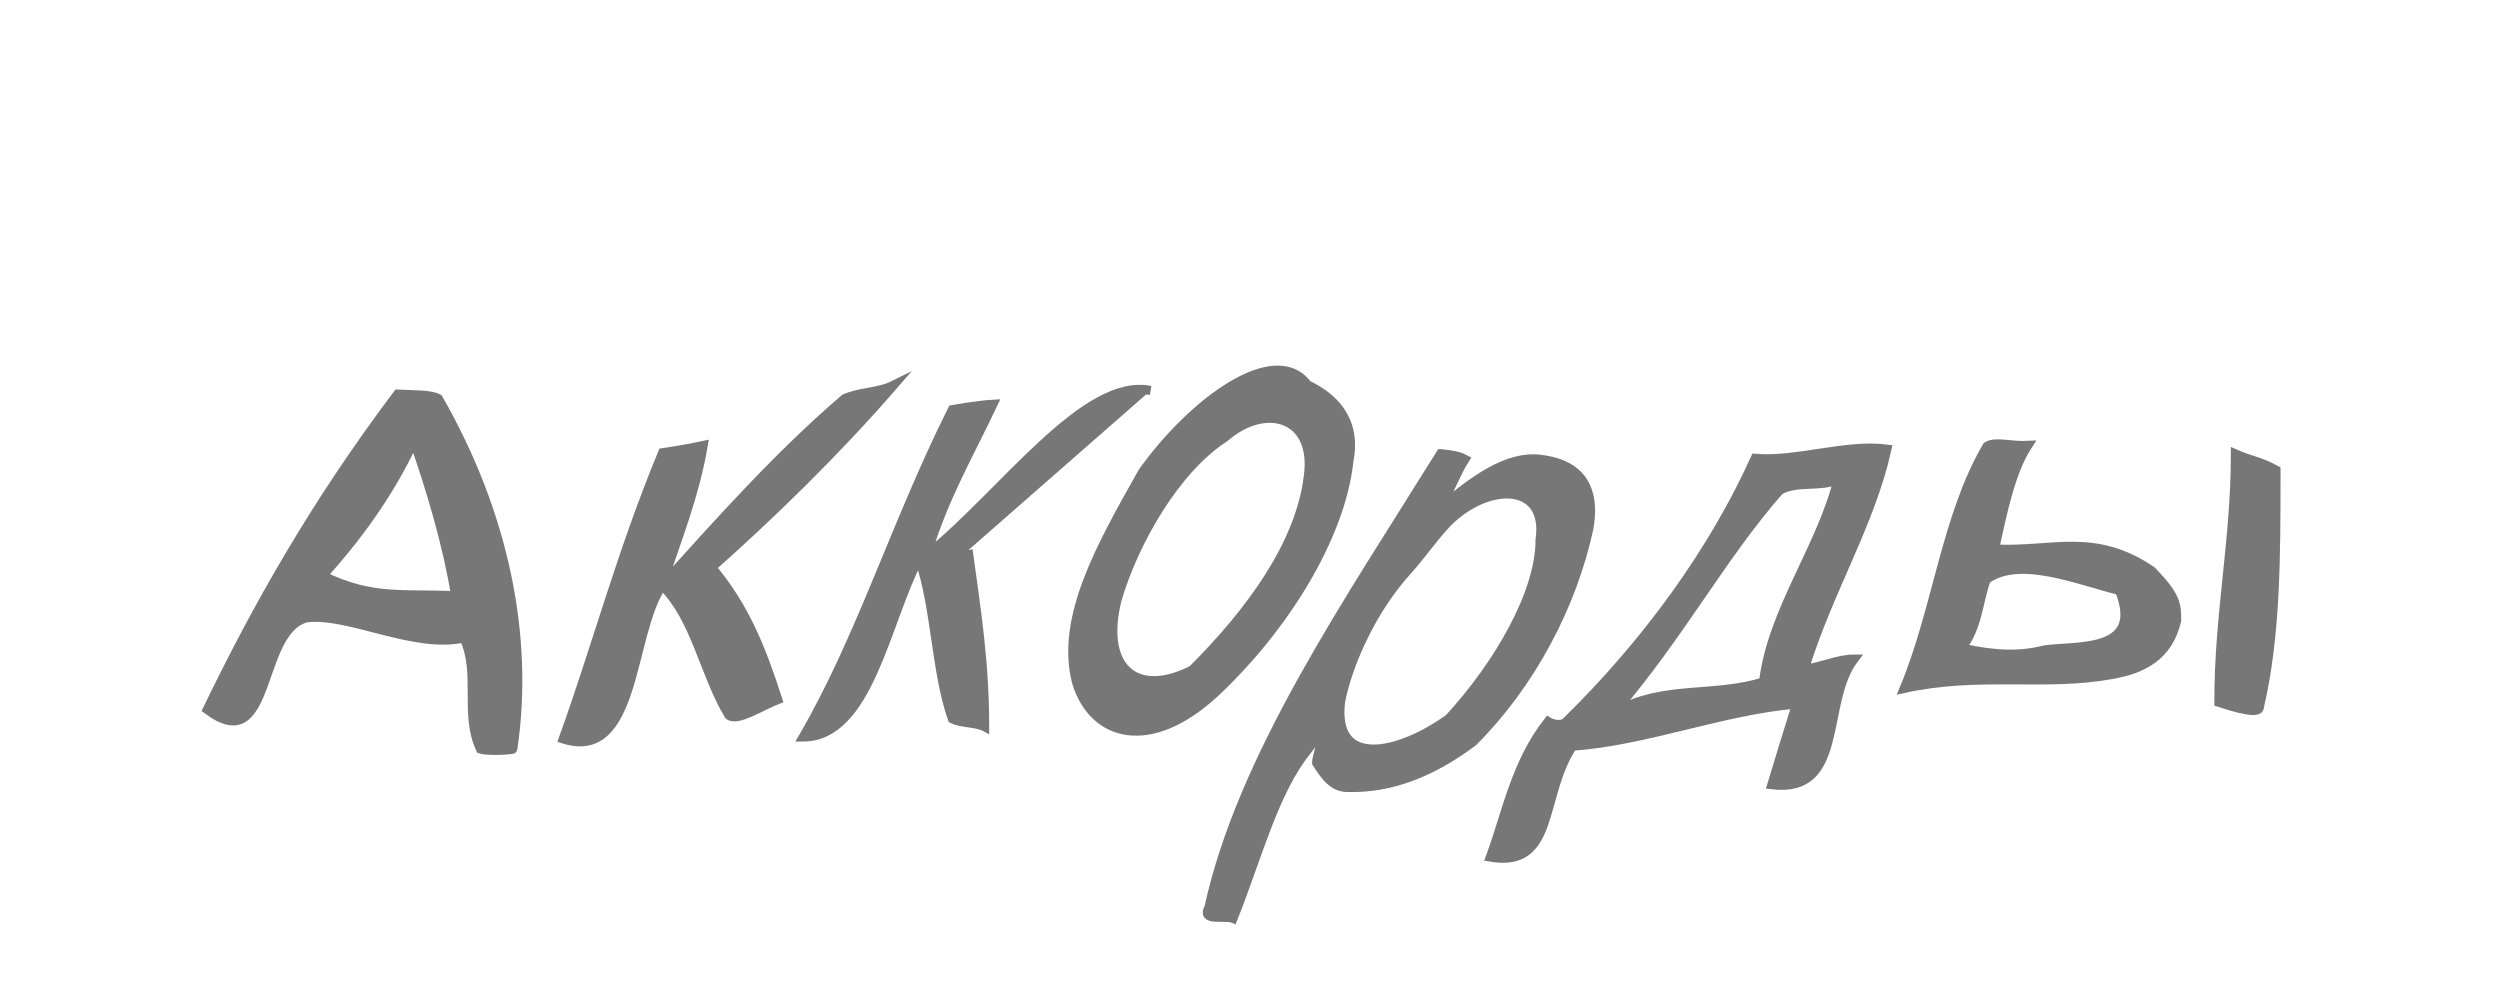
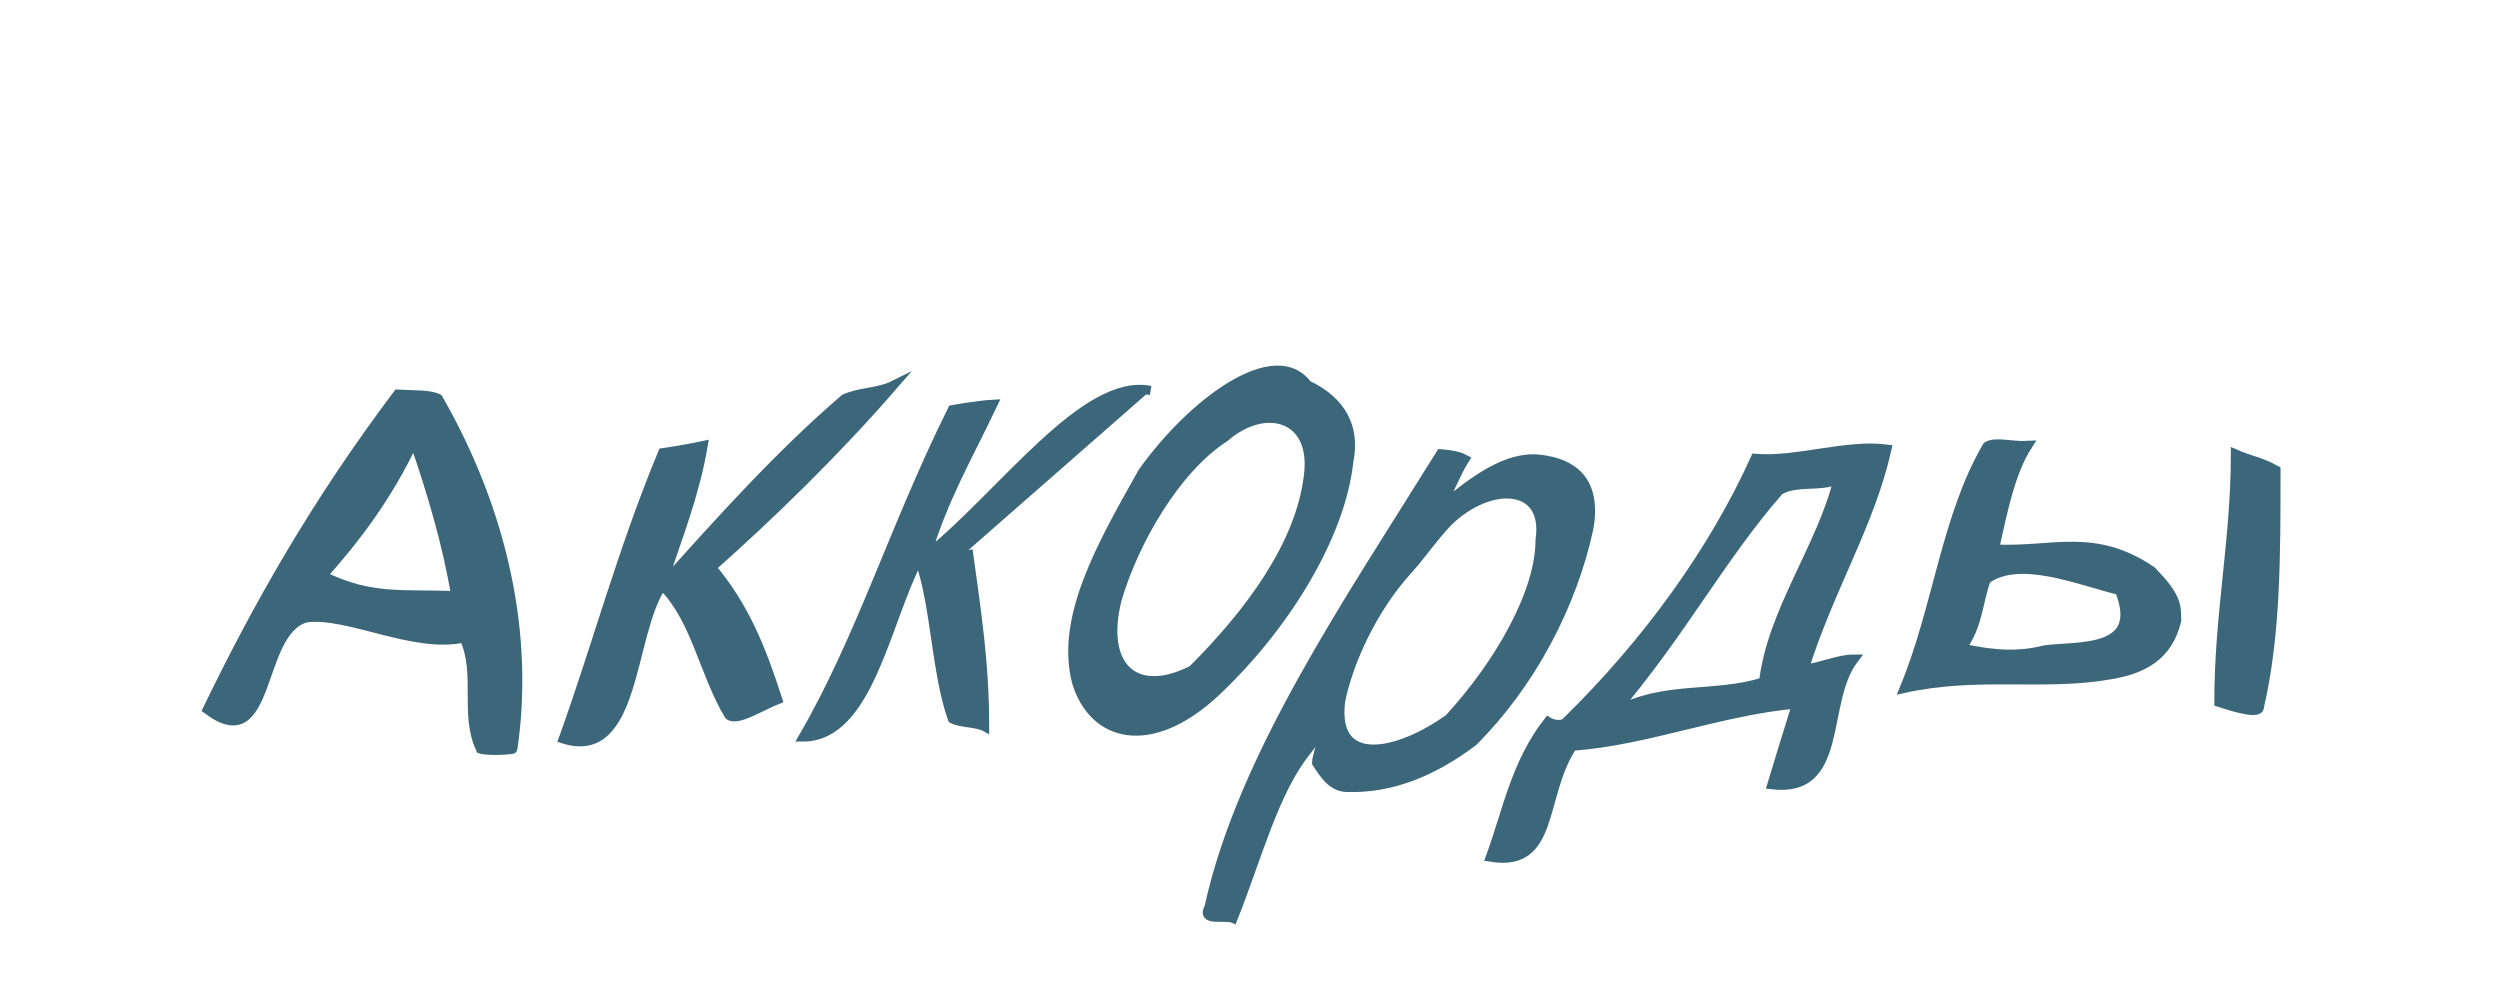
<svg xmlns="http://www.w3.org/2000/svg" width="90" height="36">
-   <g style="stroke-miterlimit:10;stroke-width:1px" transform="scale(0.298 0.33) translate(10 -30)" fill="#777" stroke="#777">
+   <g style="stroke-miterlimit:10;stroke-width:1px" transform="scale(0.298 0.33) translate(10 -30)" fill="#3c677b" stroke="#3c677b">
    <path d="M38,73C28,85,21,96.2,15,107.4c8,5.4,6-8.5,12-10c5-0.6,13,3.4,19,2.2c2,3.8,0,8.3,2,12.1c1,0.3,4,0.1,4,0c2-12.2-1-25.6-9-38.2C42,73,40,73.1,38,73L38,73z M29,92.8c4-4,8-8.8,11-14.6c2,5.2,4,11.2,5,16.8C39,94.7,35,95.5,29,92.8L29,92.8z" />
    <path d="M98,72c-2,0.9-4,0.7-6,1.5c-8,6.2-15,13.3-22,20.3c2-5.4,4-9.9,5-15.2c-2,0.4-5,0.8-5,0.8c-5,10.9-8,21.2-12,31.2c9,2.6,8-11.3,12-16.7c4,3.6,5,9.6,8,14.1c1,0.8,4-1,6-1.7c-2-5.6-4-10.1-8-14.4C83,86.3,91,79.3,98,72L98,72z" />
    <path d="M129,72.6c-8-1.5-18,11.4-27,17.9c2-6.1,5-10.7,8-16.4c-2,0.1-5,0.6-5,0.6c-7,12.7-11,24.8-18,35.7c8,0,10-12.5,14-19.4c2,5.1,2,12.3,4,17.4c1,0.5,3,0.4,4,0.9c0-7.1-1-12.7-2-19.3C116,78.3,124,73.7" />
    <path d="M148,72c-4-4.8-14,1.9-20,9.5c-5,8-10,15.9-8,22.9c2,6,9,7.8,17,1c8-6.8,15-16.7,16-25.1C154,75.7,151,73.3,148,72L148,72z M134,103.1c-7,3.2-11-0.5-9-7.7c2-6.2,7-14.2,13-17.7c5-3.9,11-2.2,10,4.3C147,89.4,141,96.8,134,103.1C134,103.1,134,103.1,134,103.1z" />
    <path d="M176,80.1c-4-0.4-8,2.3-12,5.3c1-1.5,2-3.9,3-5.3c-1-0.5-3-0.6-3-0.6c-11,16-24,33-28,49.5c-1,1.6,2,0.8,3,1.2c3-6.8,5-14,9-18.4c3-3.7,1,0.4,1,1.4c1,1.4,2,2.8,4,2.7c5,0.1,10-1.6,15-5c7-6.3,12-14.9,14-23.3C183,82.4,180,80.5,176,80.1L176,80.1z M165,108.4c-6,3.9-14,5.6-13-1.9c1-4.5,4-10.2,8-14.2c2-2,3-3.5,5-5.4c5-4.4,12-4.2,11,2C176,94.7,171,102.5,165,108.4L165,108.4z" />
    <path d="M218,79c-5-0.6-11,1.4-16,1c-5,10-13,20.1-23,28.9c-1,0.4-2-0.2-2-0.2c-4,4.6-5,9.9-7,14.8c8,1.2,6-6.6,10-12.1c9-0.6,18-3.9,27-4.6c-1,2.9-2,5.8-3,8.8c9,1,6-8.9,10-13.7c-2,0-4,0.9-6,1.1C211,94.3,216,87.1,218,79L218,79z M203,104.4c-6,1.7-12,0.3-18,3.3c8-8.4,13-17,20-24.2c2-1.1,5-0.3,7-1.2C210,89.7,204,96.7,203,104.4L203,104.4z" />
    <path d="M260,79.5c0,9.5-2,17.5-2,27.1c2,0.6,5,1.4,5,0.5c2-7.8,2-16.3,2-25.8C263,80.3,262,80.3,260,79.5C260,79.5,260,79.5,260,79.5z" />
    <path d="M250,92.3c-7-4.3-12-2.1-19-2.4c1-4.2,2-8.5,4-11.3c-2,0.1-4-0.5-5,0.1c-5,7.7-6,17.7-10,26.4c9-1.8,17-0.2,25-1.5c4-0.6,7-2.1,8-5.9C253,96,253,95.1,250,92.3C250,92.3,250,92.3,250,92.3z M237,100.9c-3,0.7-6,0.6-10-0.2c2-2.3,2-5,3-7.5c4-2.6,11,0.1,16,1.2C249,101.3,241,100.4,237,100.9L237,100.9z" />
  </g>
</svg>
